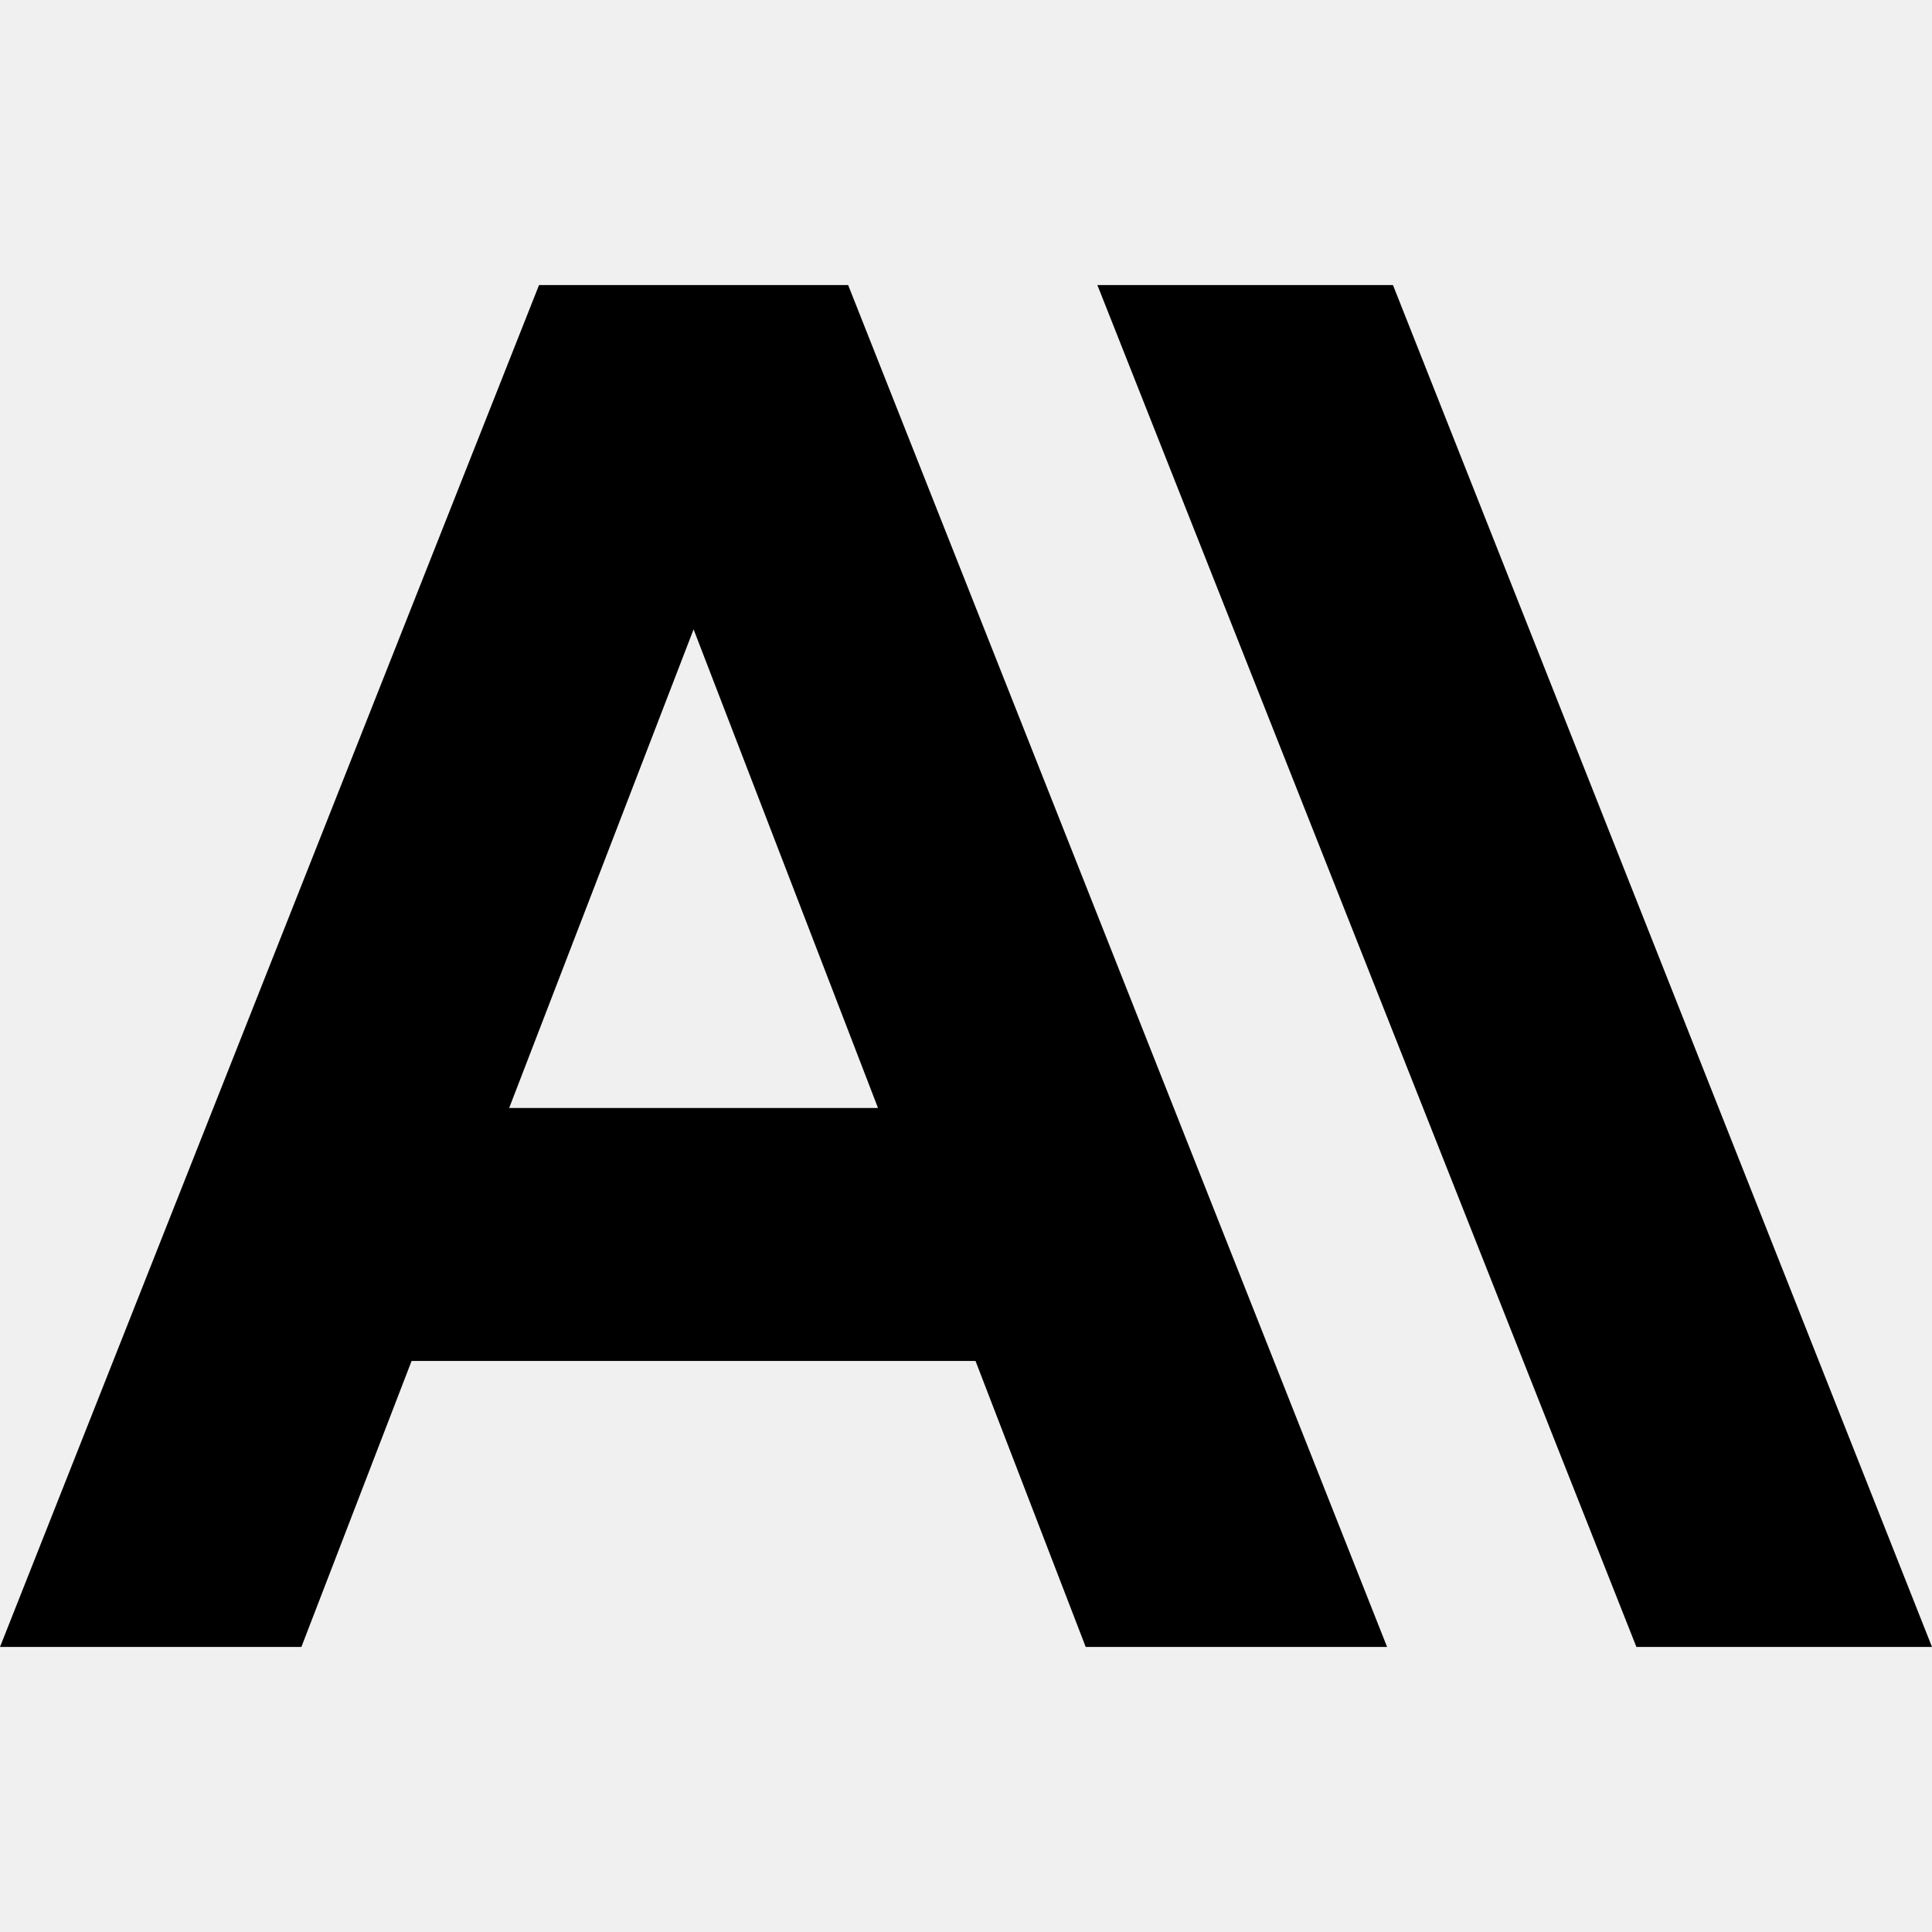
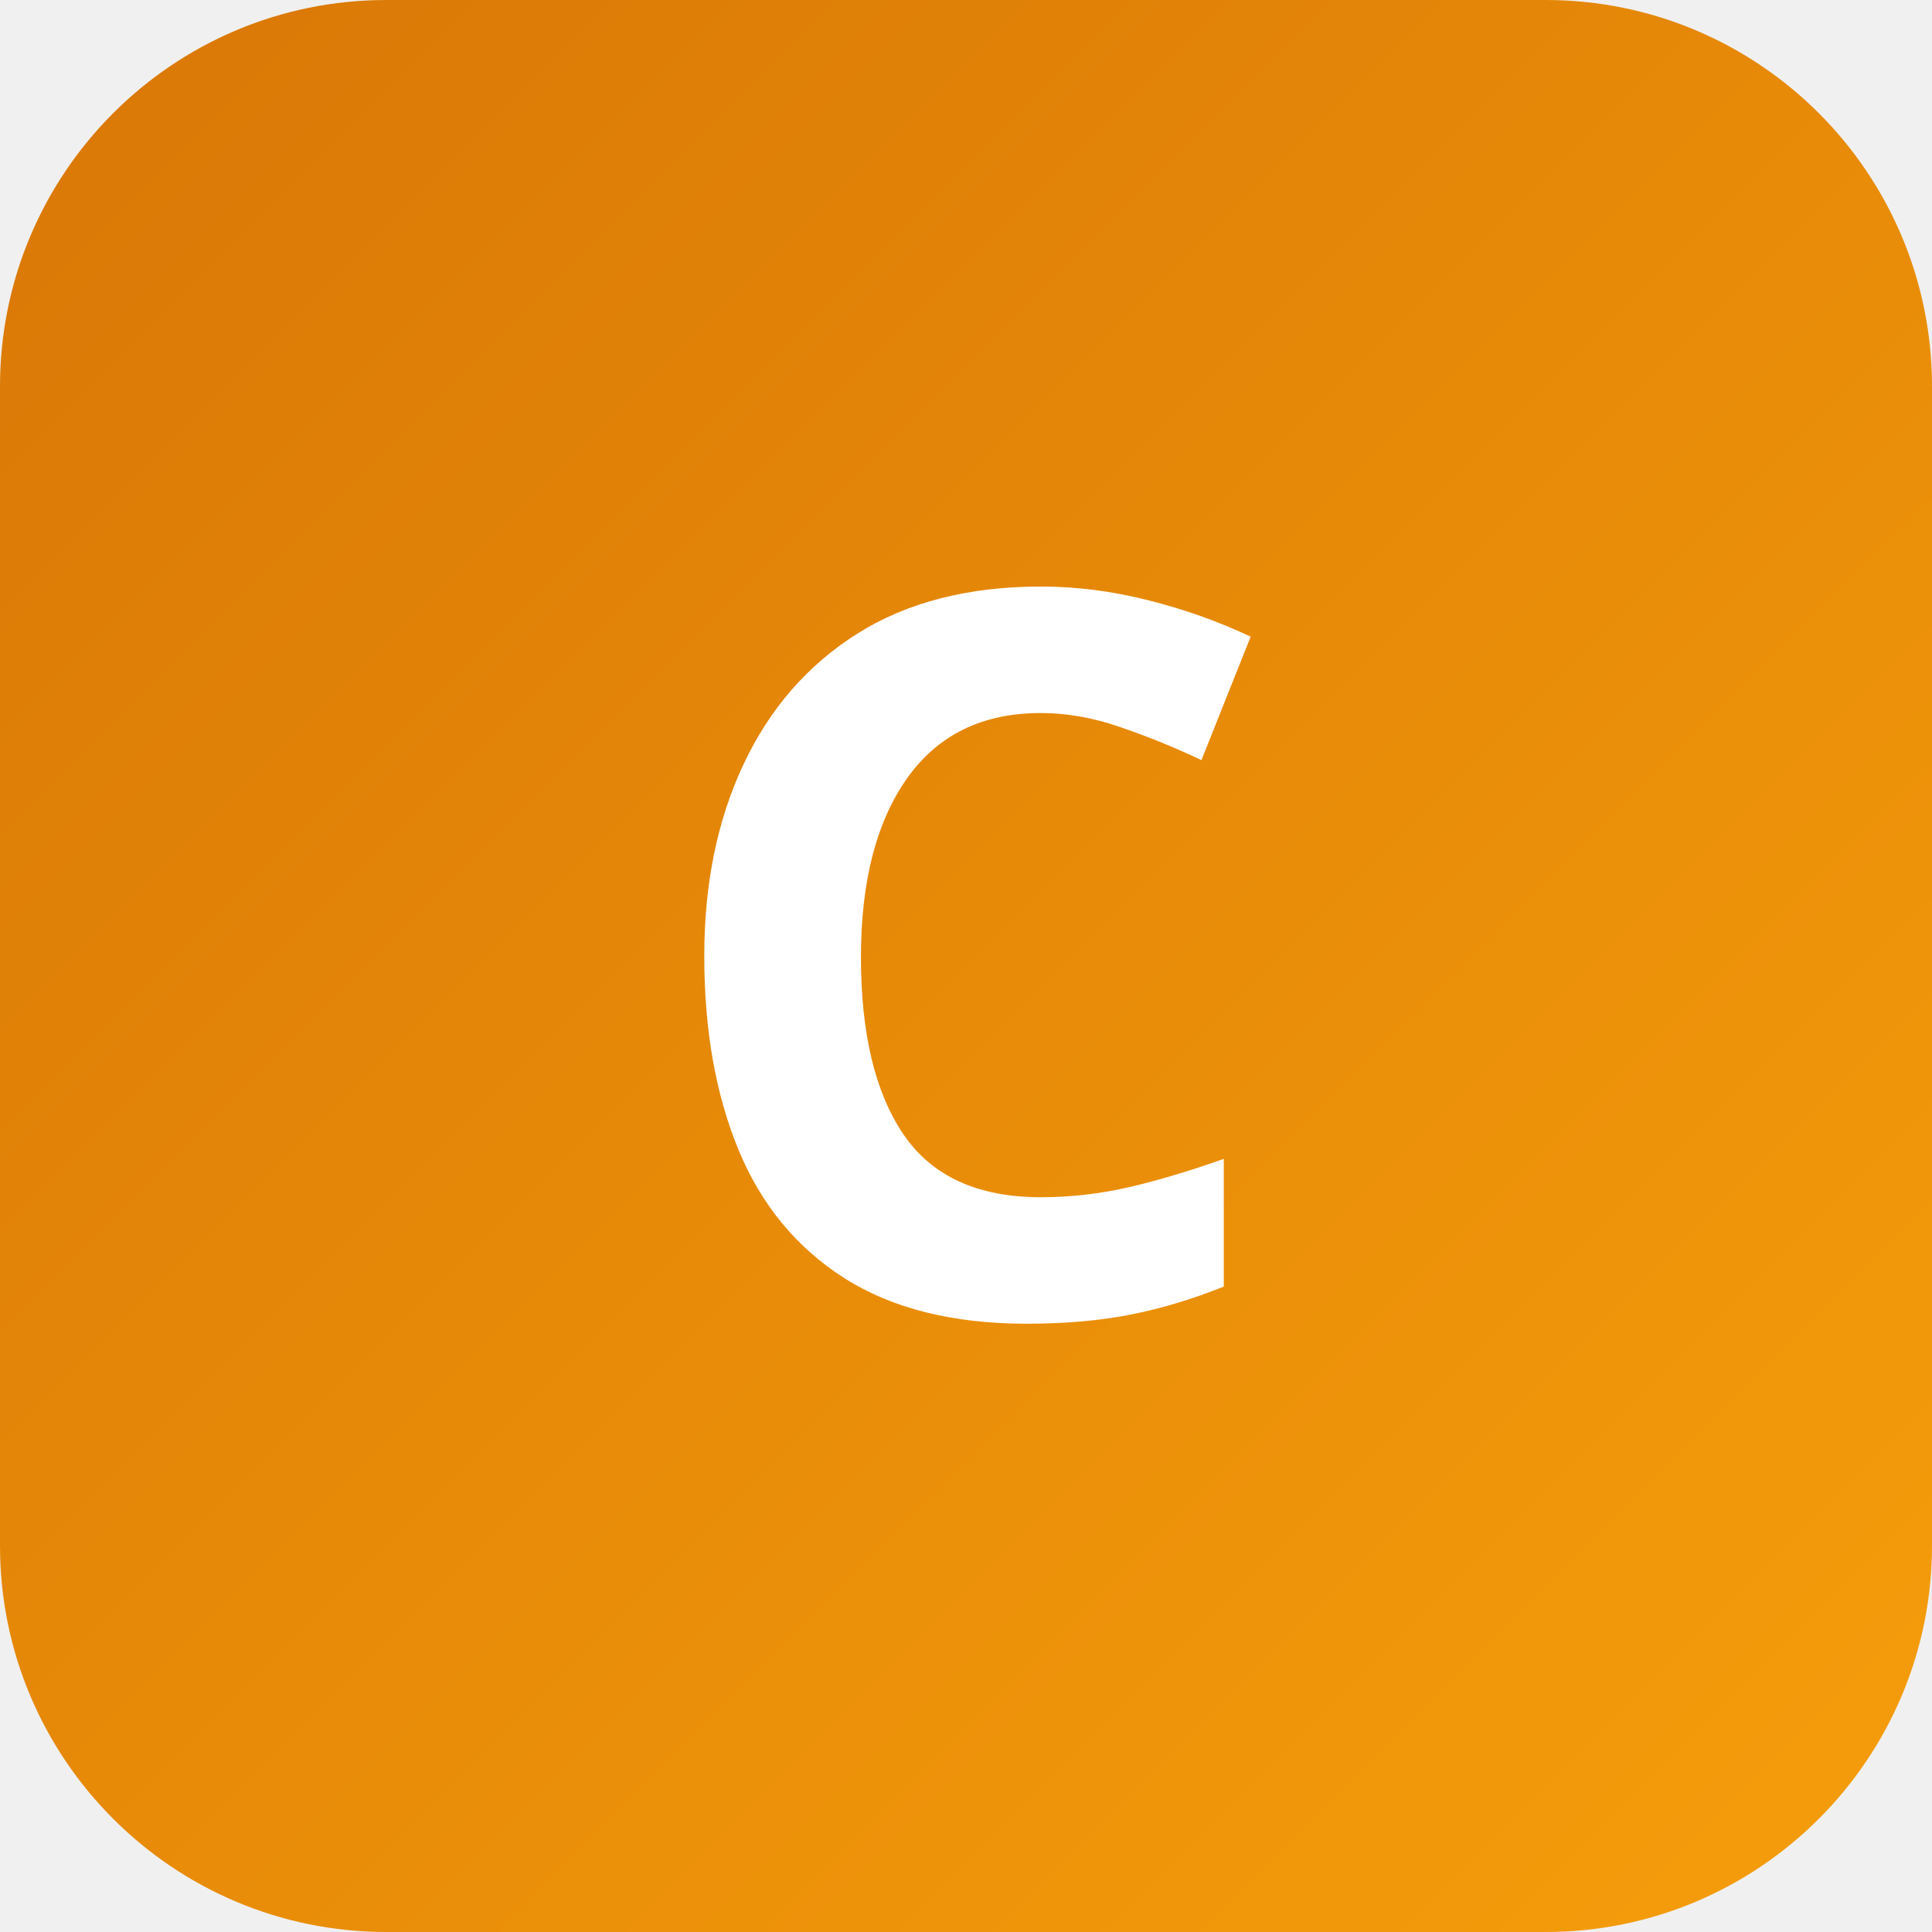
- <svg xmlns="http://www.w3.org/2000/svg" role="img" viewBox="0 0 24 24">
-   <path d="M17.304 3.541h-3.672l6.696 16.918H24Zm-10.608 0L0 20.459h3.744l1.369-3.553h7.005l1.369 3.553h3.744L10.536 3.541Zm-.371 10.223 2.291-5.946 2.291 5.946Z" />
+ <svg xmlns="http://www.w3.org/2000/svg" viewBox="0 0 100 100" fill="none">
+   <defs>
+     <linearGradient id="cg" x1="0%" y1="0%" x2="100%" y2="100%">
+       <stop offset="0%" style="stop-color:#D97706" />
+       <stop offset="100%" style="stop-color:#F59E0B" />
+     </linearGradient>
+   </defs>
+   <rect width="100" height="100" rx="20" fill="url(#cg)" />
+   <text x="50" y="68" font-size="52" font-weight="bold" font-family="system-ui" text-anchor="middle" fill="white">C</text>
</svg>
